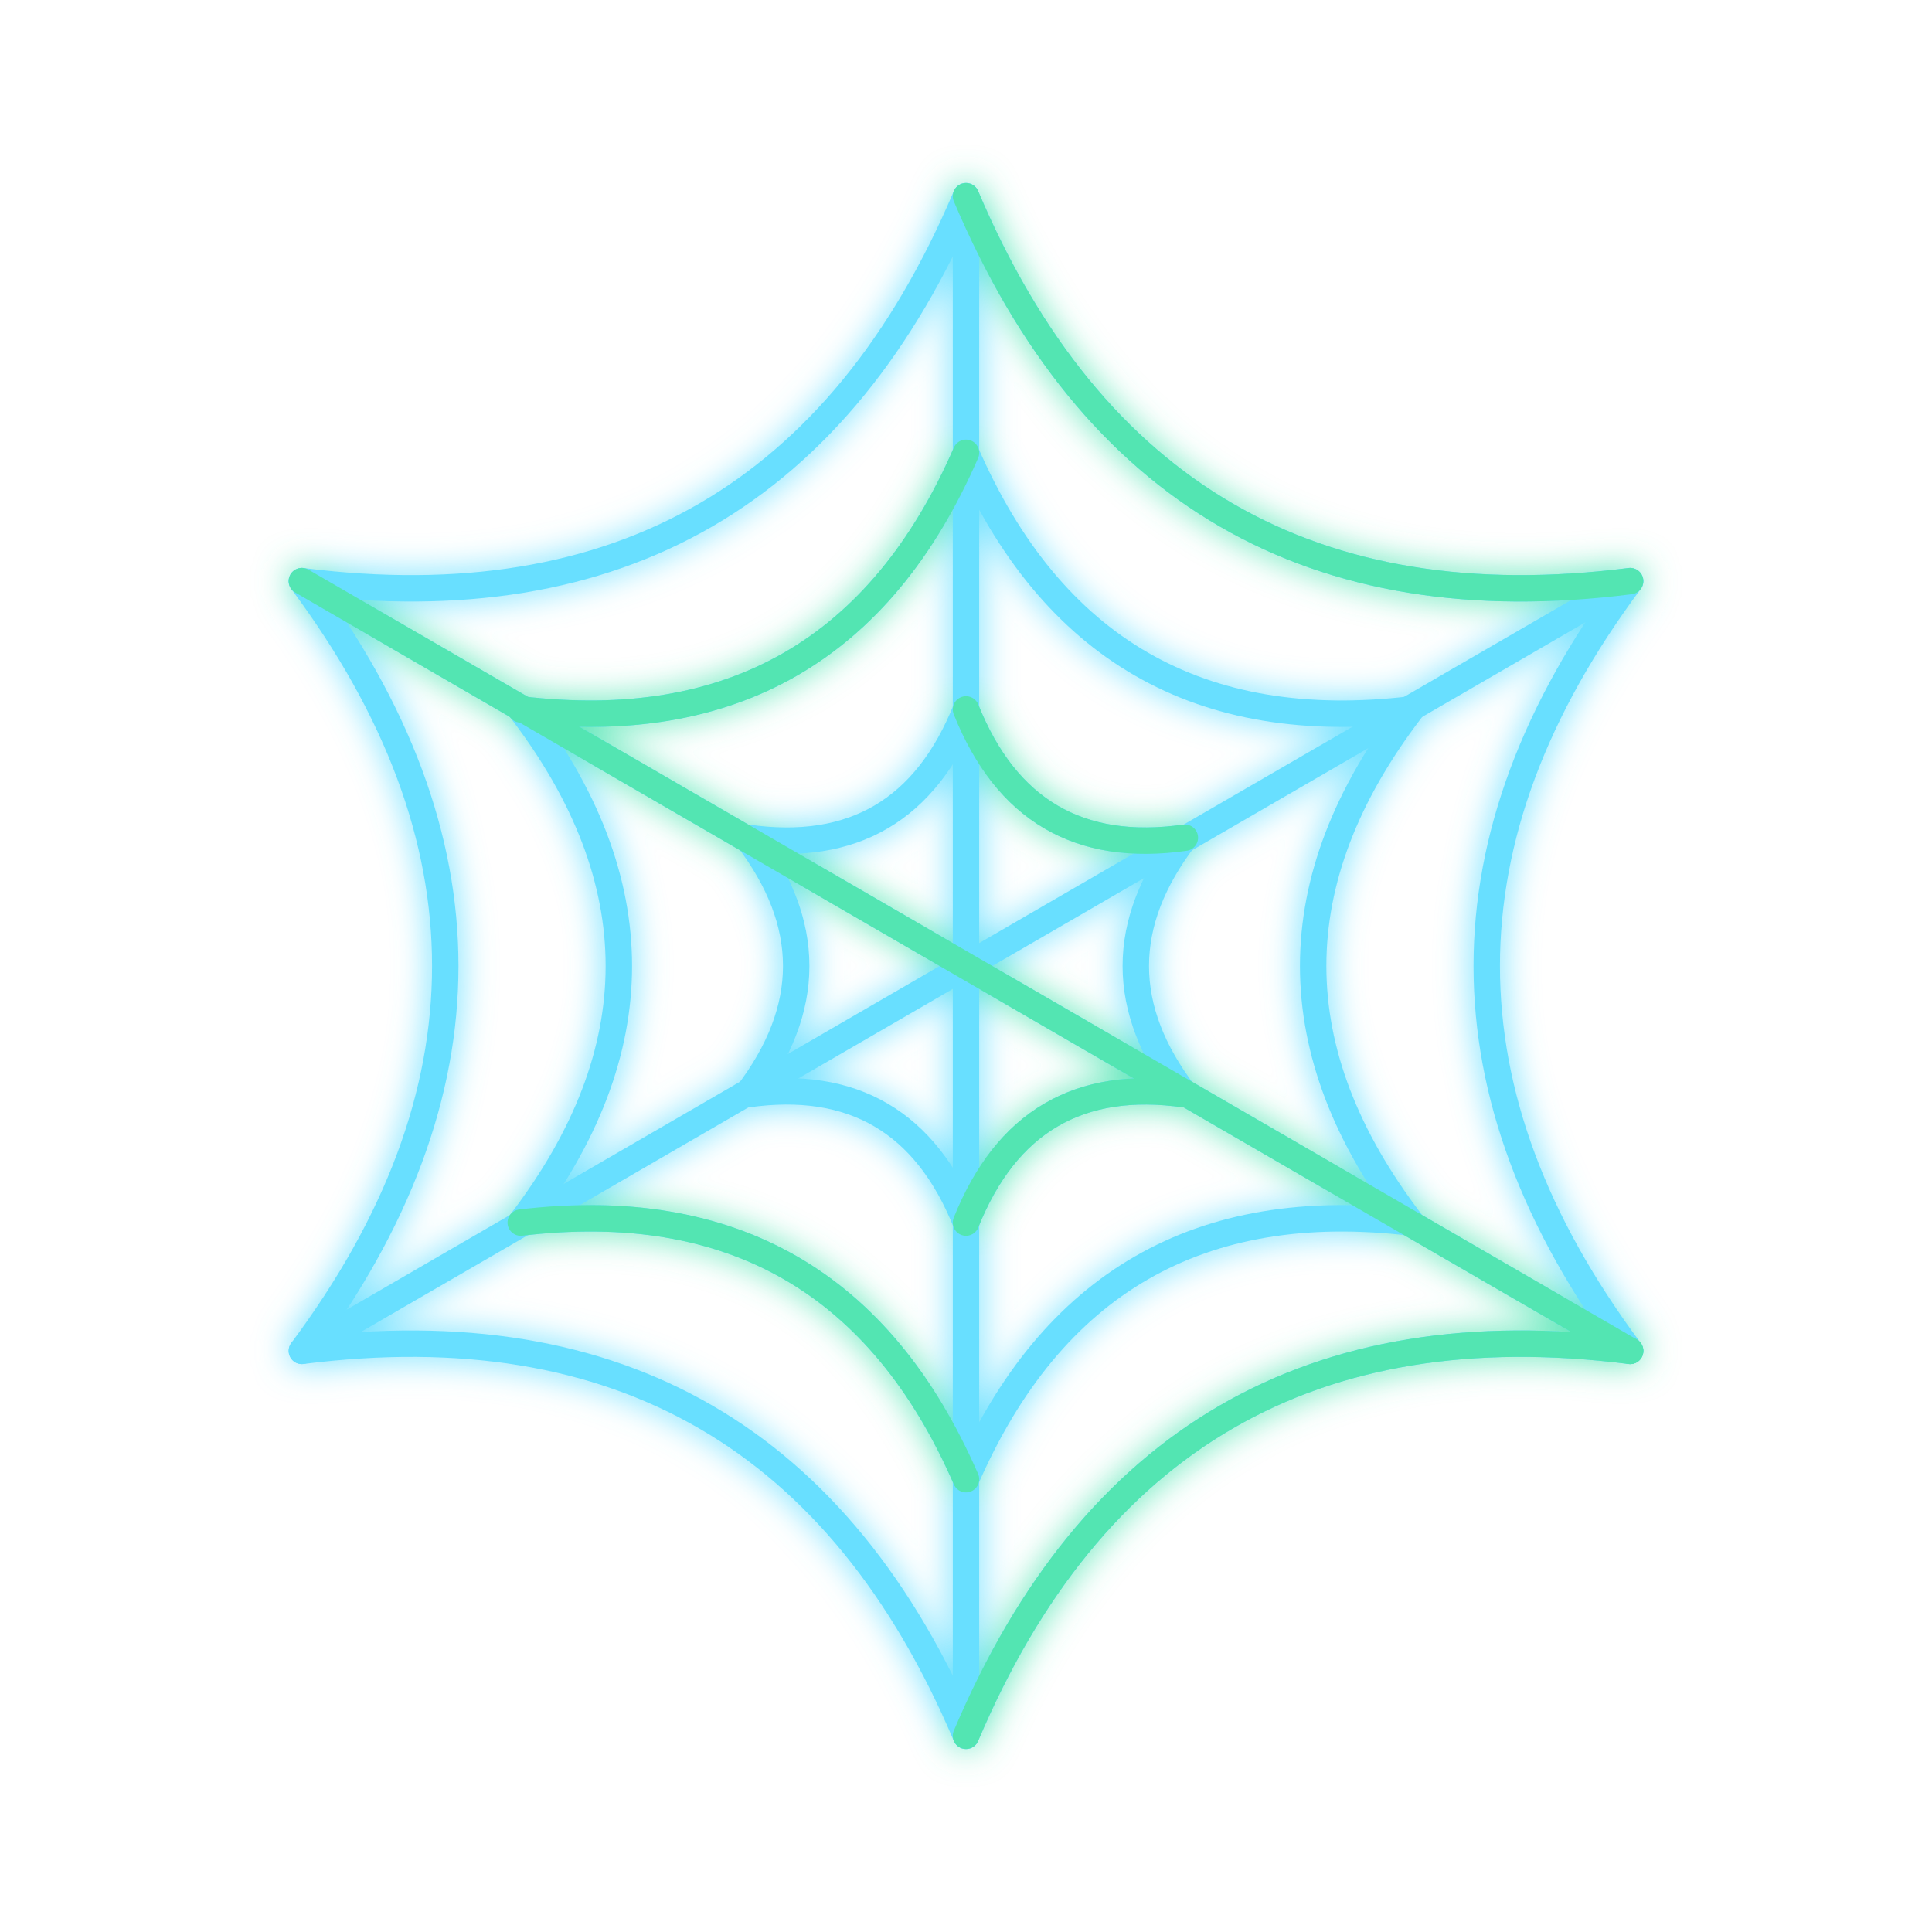
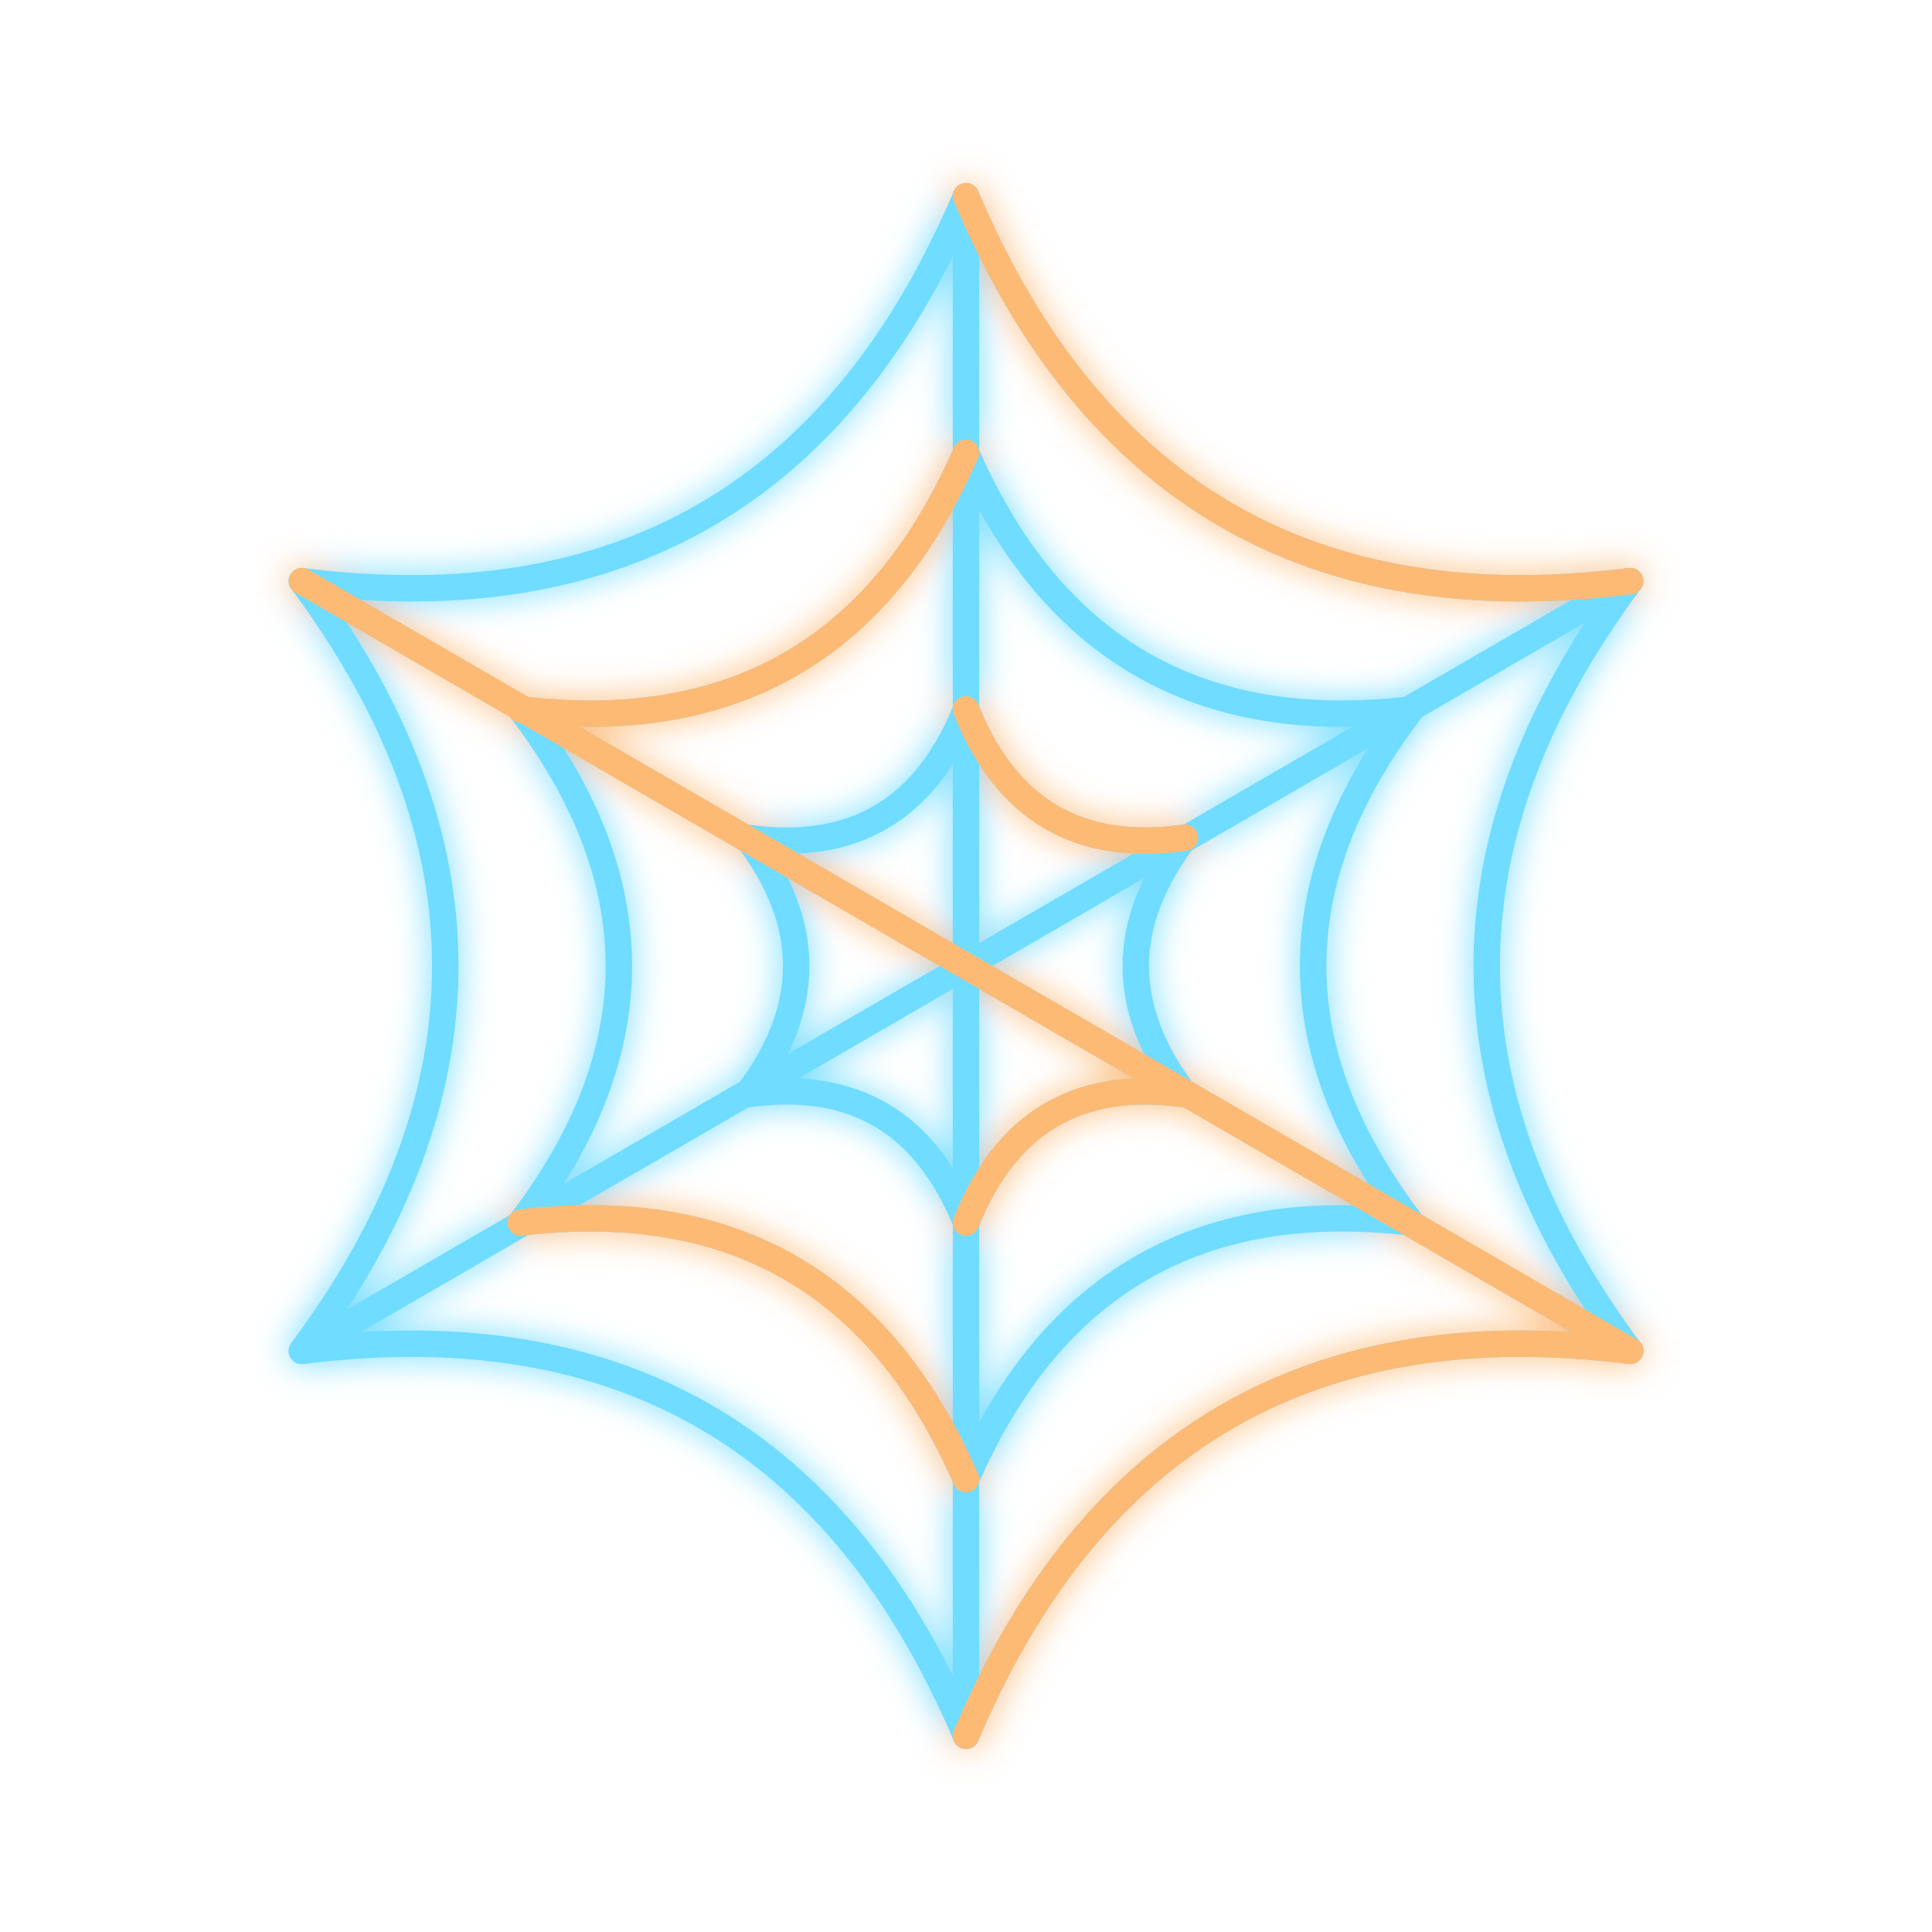
<svg xmlns="http://www.w3.org/2000/svg" viewBox="0 0 256 256" role="img" aria-label="Weavewing">
  <defs>
    <filter id="glow" x="-40%" y="-40%" width="180%" height="180%">
      <feGaussianBlur stdDeviation="2.3" result="blur" />
      <feMerge>
        <feMergeNode in="blur" />
        <feMergeNode in="SourceGraphic" />
      </feMerge>
    </filter>
  </defs>
  <g fill="none" stroke-width="3.5" stroke-linecap="round" stroke-linejoin="round" filter="url(#glow)">
-     <g stroke="#68dfff">
+     <g stroke="#70dcff">
      <path d="M128 128L128 26M128 128L216 77M128 128L216 179M128 128L128 230M128 128L40 179M128 128L40 77" />
      <path d="M128 26Q153 85 216 77Q178 128 216 179Q153 171 128 230Q103 171 40 179Q78 128 40 77Q103 85 128 26Z" />
      <path d="M128 60Q145 99 187 94Q161 128 187 162Q145 157 128 196Q111 157 69 162Q95 128 69 94Q111 99 128 60Z" />
      <path d="M128 94Q136 114 157 111Q144 128 157 145Q136 142 128 162Q120 142 99 145Q112 128 99 111Q120 114 128 94Z" />
    </g>
-     <g stroke="#53e5b2">
+     <g stroke="#fdba74">
      <path d="M128 128L216 179M128 128L40 77" />
      <path d="M128 26Q153 85 216 77M216 179Q153 171 128 230M128 196Q111 157 69 162M69 94Q111 99 128 60M128 94Q136 114 157 111M157 145Q136 142 128 162" />
    </g>
  </g>
</svg>
